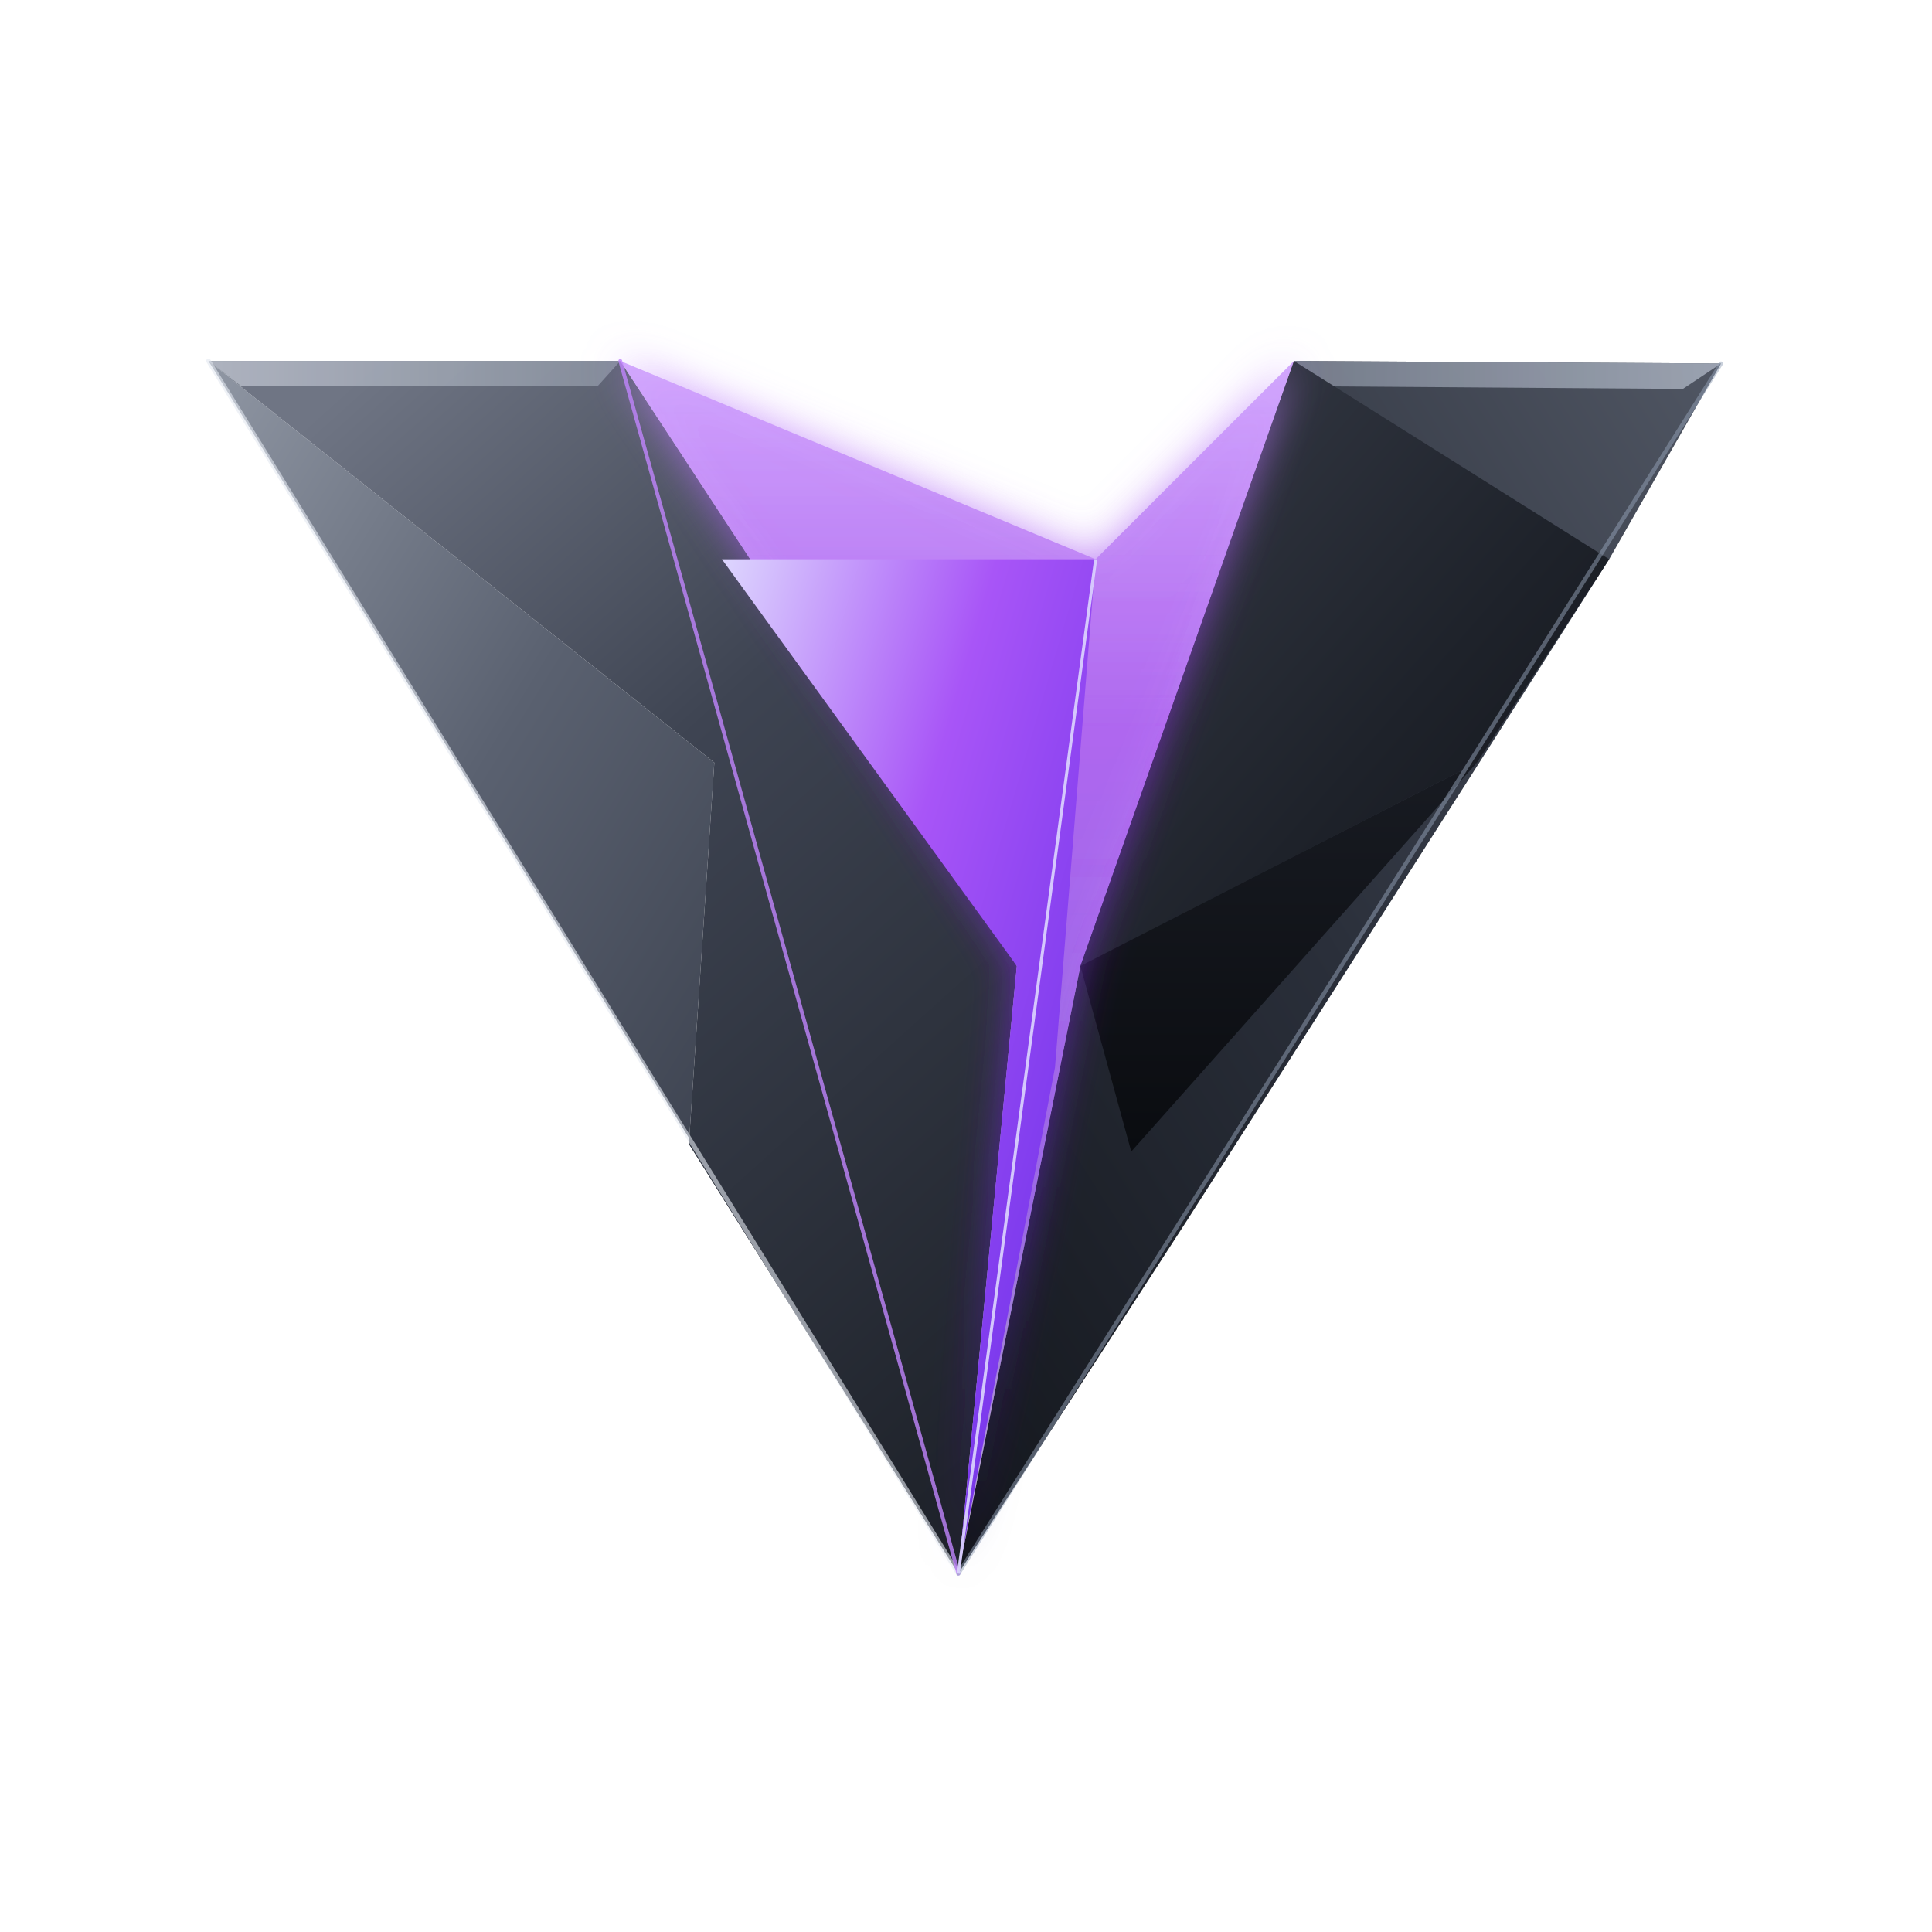
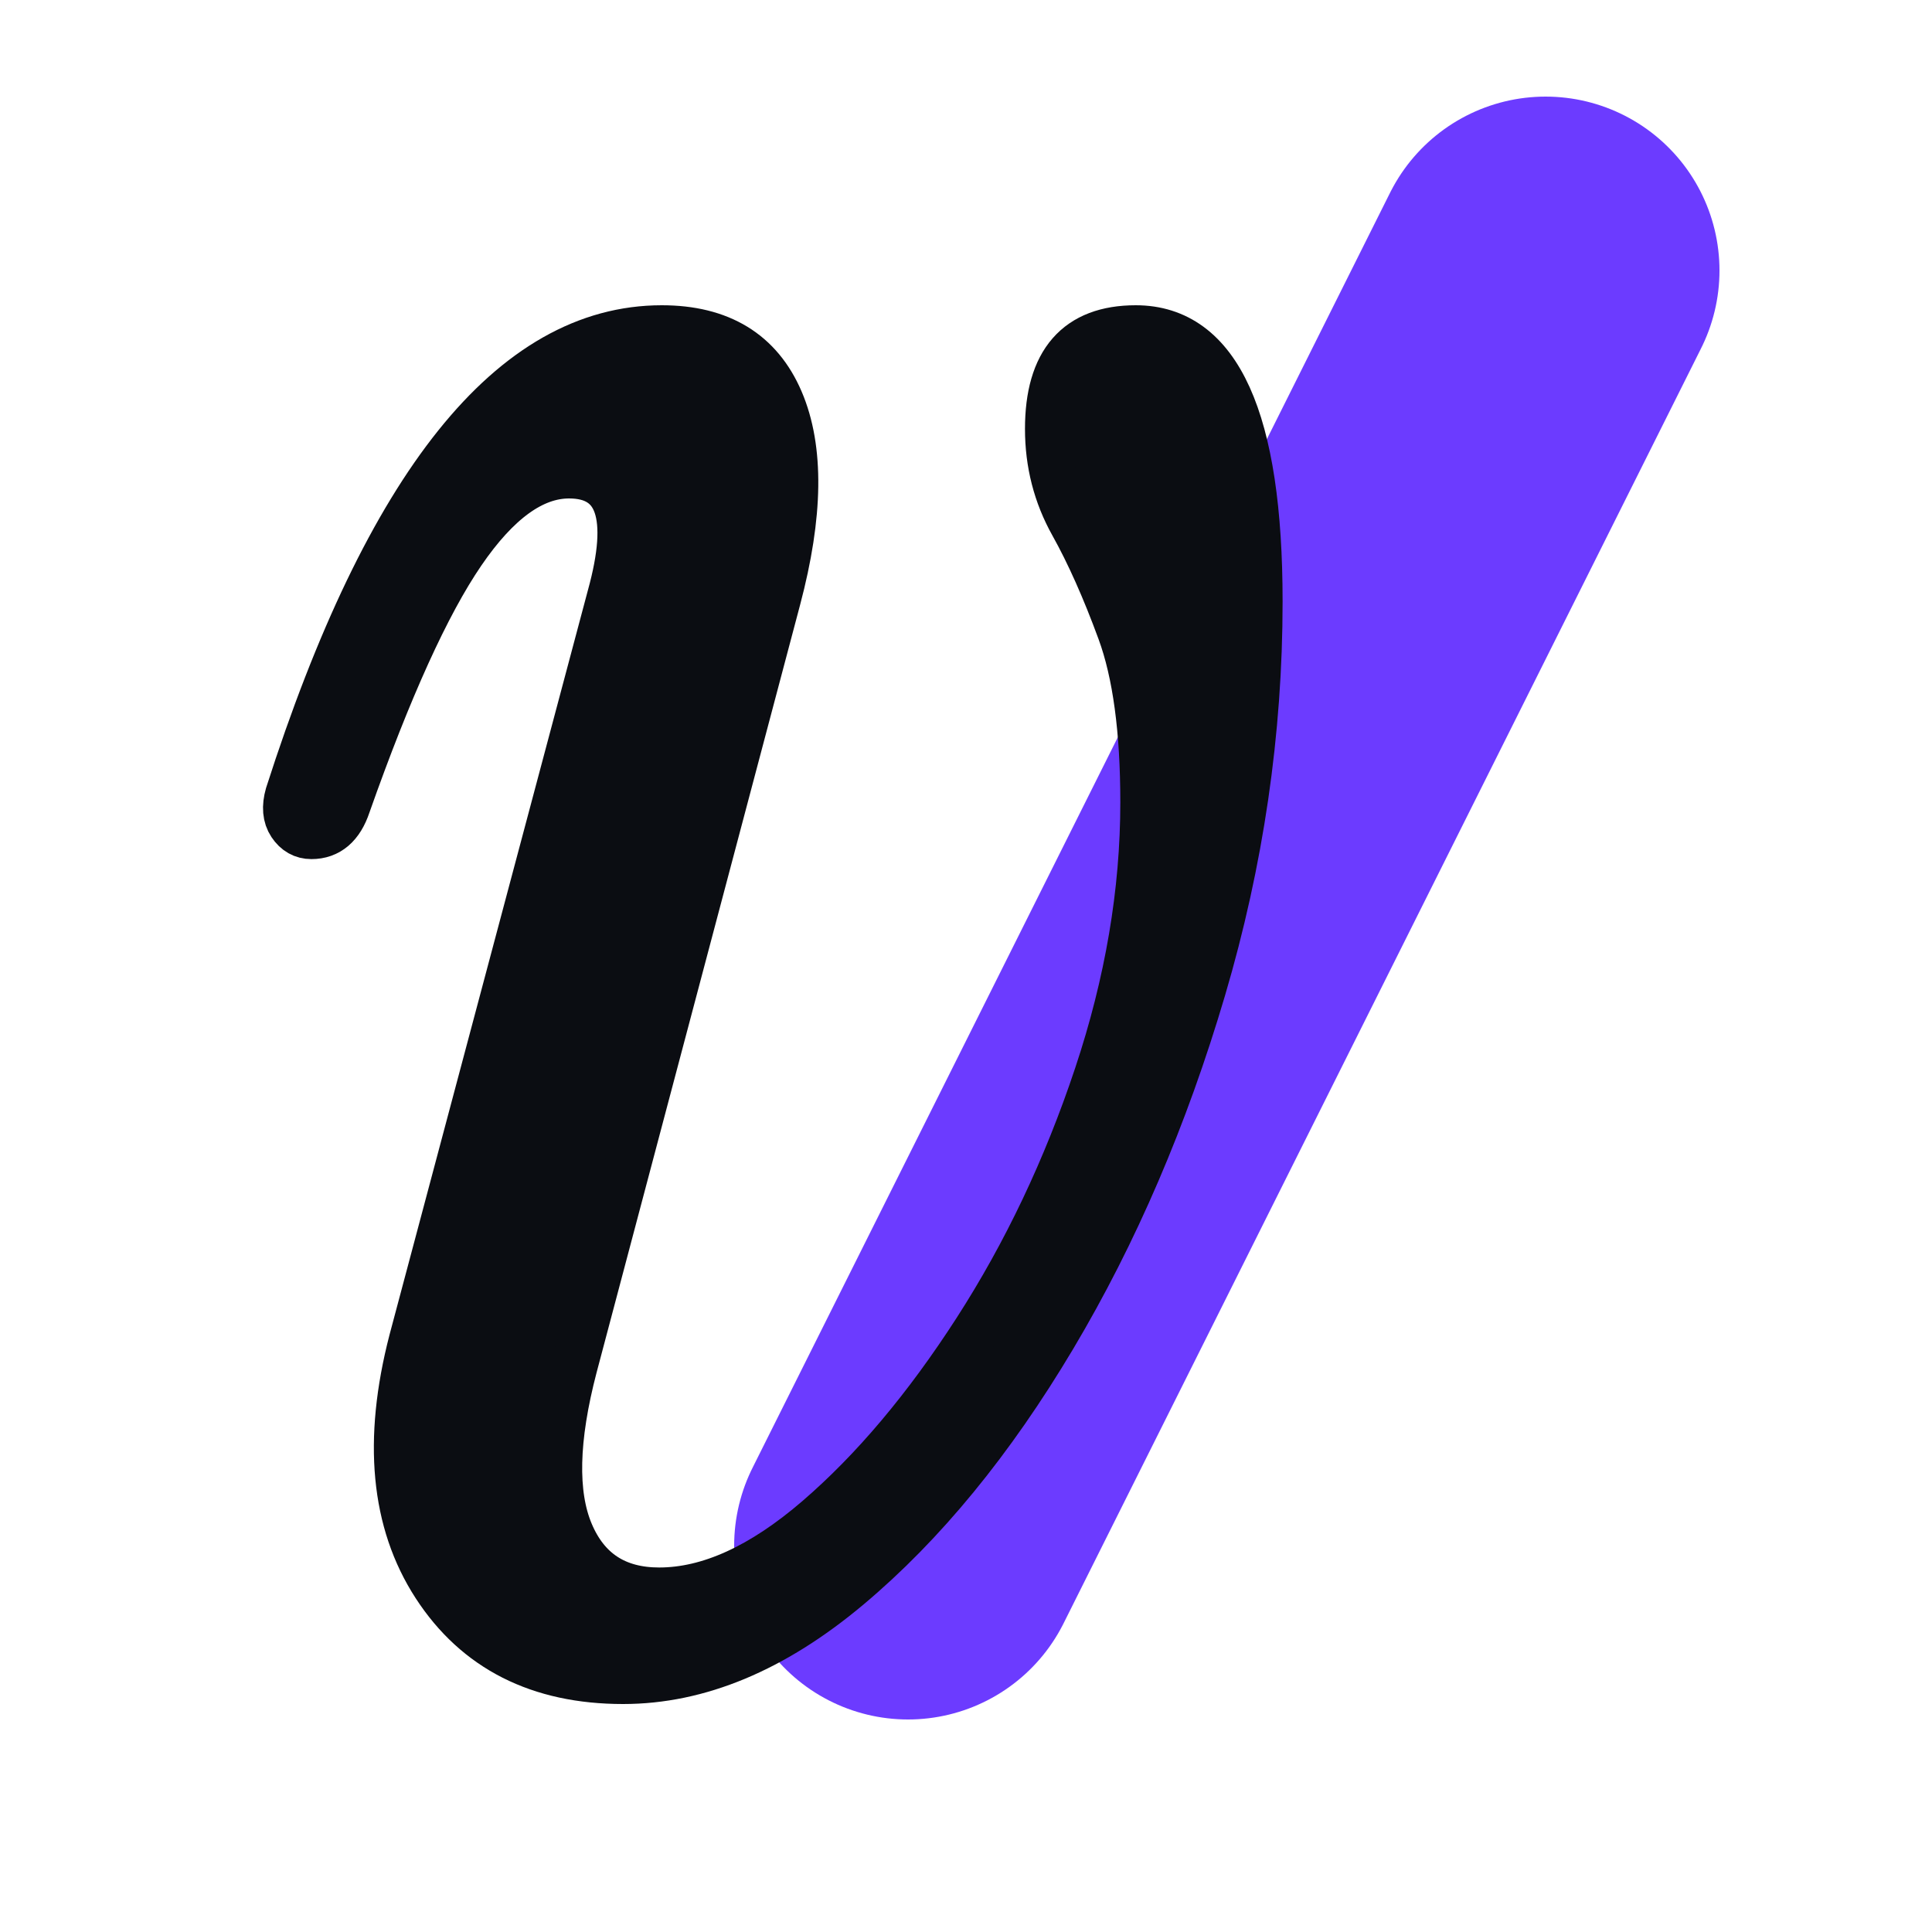
- <svg xmlns="http://www.w3.org/2000/svg" viewBox="0 0 760 760" width="100%" height="100%" fill="none">
-   <defs>
-     <linearGradient id="m-left-outer" x1="0" y1="0" x2="1" y2="1">
-       <stop offset="0%" stop-color="#8F96A3" />
-       <stop offset="35%" stop-color="#5A6170" />
-       <stop offset="85%" stop-color="#2D323E" />
-       <stop offset="100%" stop-color="#1A1D24" />
-     </linearGradient>
-     <linearGradient id="m-left-inner" x1="0.2" y1="0" x2="0.8" y2="1">
-       <stop offset="0%" stop-color="#6F7584" />
-       <stop offset="40%" stop-color="#3E4452" />
-       <stop offset="100%" stop-color="#1F232B" />
-     </linearGradient>
-     <linearGradient id="m-top-left" x1="0" y1="0" x2="1" y2="0">
-       <stop offset="0%" stop-color="#B8BEC9" />
-       <stop offset="100%" stop-color="#8A92A0" />
-     </linearGradient>
-     <linearGradient id="m-right-top" x1="0" y1="0" x2="1" y2="0">
-       <stop offset="0%" stop-color="#7B8291" />
-       <stop offset="100%" stop-color="#A2AAB8" />
-     </linearGradient>
-     <linearGradient id="m-right-outer" x1="1" y1="0" x2="0" y2="1">
-       <stop offset="0%" stop-color="#505663" />
-       <stop offset="50%" stop-color="#2A2F3A" />
-       <stop offset="100%" stop-color="#13161C" />
-     </linearGradient>
-     <linearGradient id="m-right-fold-1" x1="0" y1="0" x2="1" y2="1">
-       <stop offset="0%" stop-color="#383D49" />
-       <stop offset="60%" stop-color="#1E222A" />
-       <stop offset="100%" stop-color="#111318" />
-     </linearGradient>
-     <linearGradient id="m-right-fold-2" x1="0.5" y1="0" x2="0.5" y2="1">
-       <stop offset="0%" stop-color="#181B22" />
-       <stop offset="100%" stop-color="#0A0C10" />
-     </linearGradient>
-     <linearGradient id="neon-glow" x1="0.5" y1="0" x2="0.5" y2="1">
-       <stop offset="0%" stop-color="#C084FC" stop-opacity="0.95" />
-       <stop offset="30%" stop-color="#9333EA" stop-opacity="0.9" />
-       <stop offset="70%" stop-color="#6D28D9" stop-opacity="0.85" />
-       <stop offset="100%" stop-color="#4C1D95" stop-opacity="0.4" />
-     </linearGradient>
-     <linearGradient id="neon-core" x1="0" y1="0" x2="1" y2="0.8">
-       <stop offset="0%" stop-color="#DDD6FE" />
-       <stop offset="45%" stop-color="#A855F7" />
-       <stop offset="85%" stop-color="#7C3AED" />
-       <stop offset="100%" stop-color="#581C87" />
-     </linearGradient>
-     <filter id="bloom" x="-20%" y="-20%" width="140%" height="140%">
-       <feGaussianBlur stdDeviation="8" result="blur" />
-       <feComposite in="SourceGraphic" in2="blur" operator="over" />
-     </filter>
-   </defs>
-   <g transform="translate(0, 0)">
-     <path d="M 82 142 L 281 300 L 271 450 L 377 619 L 82 142 Z" fill="url(#m-left-outer)" />
-     <path d="M 82 142 L 244 142 L 400 380 L 377 619 L 271 450 L 281 300 Z" fill="url(#m-left-inner)" />
-     <path d="M 82 142 L 244 142 L 235 152 L 95 152 Z" fill="url(#m-top-left)" opacity="0.85" />
-     <path d="M 677 143 L 509 142 L 425 380 L 377 619 L 467 480 L 633 220 Z" fill="url(#m-right-outer)" />
-     <path d="M 509 142 L 677 143 L 662 153 L 522 152 Z" fill="url(#m-right-top)" opacity="0.9" />
-     <path d="M 509 142 L 633 220 L 581 300 L 425 380 Z" fill="url(#m-right-fold-1)" />
-     <path d="M 581 300 L 445 453 L 425 380 Z" fill="url(#m-right-fold-2)" />
-     <path d="M 244 142 L 400 380 L 377 619 L 425 380 L 509 142 L 431 220 Z" fill="url(#neon-glow)" filter="url(#bloom)" opacity="0.75" />
-     <path d="M 284 220 L 400 380 L 377 619 L 415 420 L 431 220 Z" fill="url(#neon-core)" />
-     <path d="M 82 142 L 377 619" stroke="#E2E8F0" stroke-width="1.8" stroke-opacity="0.6" stroke-linecap="round" />
-     <path d="M 244 142 L 377 619" stroke="#C084FC" stroke-width="1.5" stroke-opacity="0.8" stroke-linecap="round" />
-     <path d="M 677 143 L 377 619" stroke="#94A3B8" stroke-width="1.6" stroke-opacity="0.5" stroke-linecap="round" />
-     <path d="M 431 220 L 377 619" stroke="#DDD6FE" stroke-width="1.2" stroke-opacity="0.9" />
-   </g>
+ <svg xmlns="http://www.w3.org/2000/svg" viewBox="0 0 100 100">
+   <style>.f{fill:#0B0D12;stroke:#0B0D12}.a{stroke:#6C3BFF}@media (prefers-color-scheme:dark){.f{fill:#F2F3F6;stroke:#F2F3F6}.a{stroke:#8F6BFF}}</style>
+   <line class="a" x1="80" y1="14" x2="47" y2="80" stroke-width="18" stroke-linecap="round" />
+   <path class="f" stroke-width="2.4" stroke-linejoin="round" d="M32.253 87.0Q25.72 87.0 22.52 82.067Q19.32 77.133 21.32 69.4L31.587 30.867Q33.32 24.6 29.453 24.6Q26.653 24.6 23.92 28.6Q21.187 32.6 17.987 41.667Q17.453 43.267 16.12 43.267Q15.453 43.267 15.053 42.667Q14.653 42.067 14.92 41.133Q22.653 17.0 34.253 17.0Q38.787 17.0 40.387 20.733Q41.987 24.467 40.253 31.0L29.72 70.733Q28.253 76.333 29.52 79.333Q30.787 82.333 34.12 82.333Q37.987 82.333 42.32 78.6Q46.653 74.867 50.52 68.867Q54.387 62.867 56.787 55.667Q59.187 48.467 59.187 41.533Q59.187 35.933 57.987 32.667Q56.787 29.4 55.52 27.133Q54.253 24.867 54.253 22.2Q54.253 17.0 58.787 17.0Q65.187 17.0 65.187 31.133Q65.187 41.267 62.253 51.2Q59.32 61.133 54.52 69.2Q49.72 77.267 43.92 82.133Q38.12 87.0 32.253 87.0Z" />
</svg>
